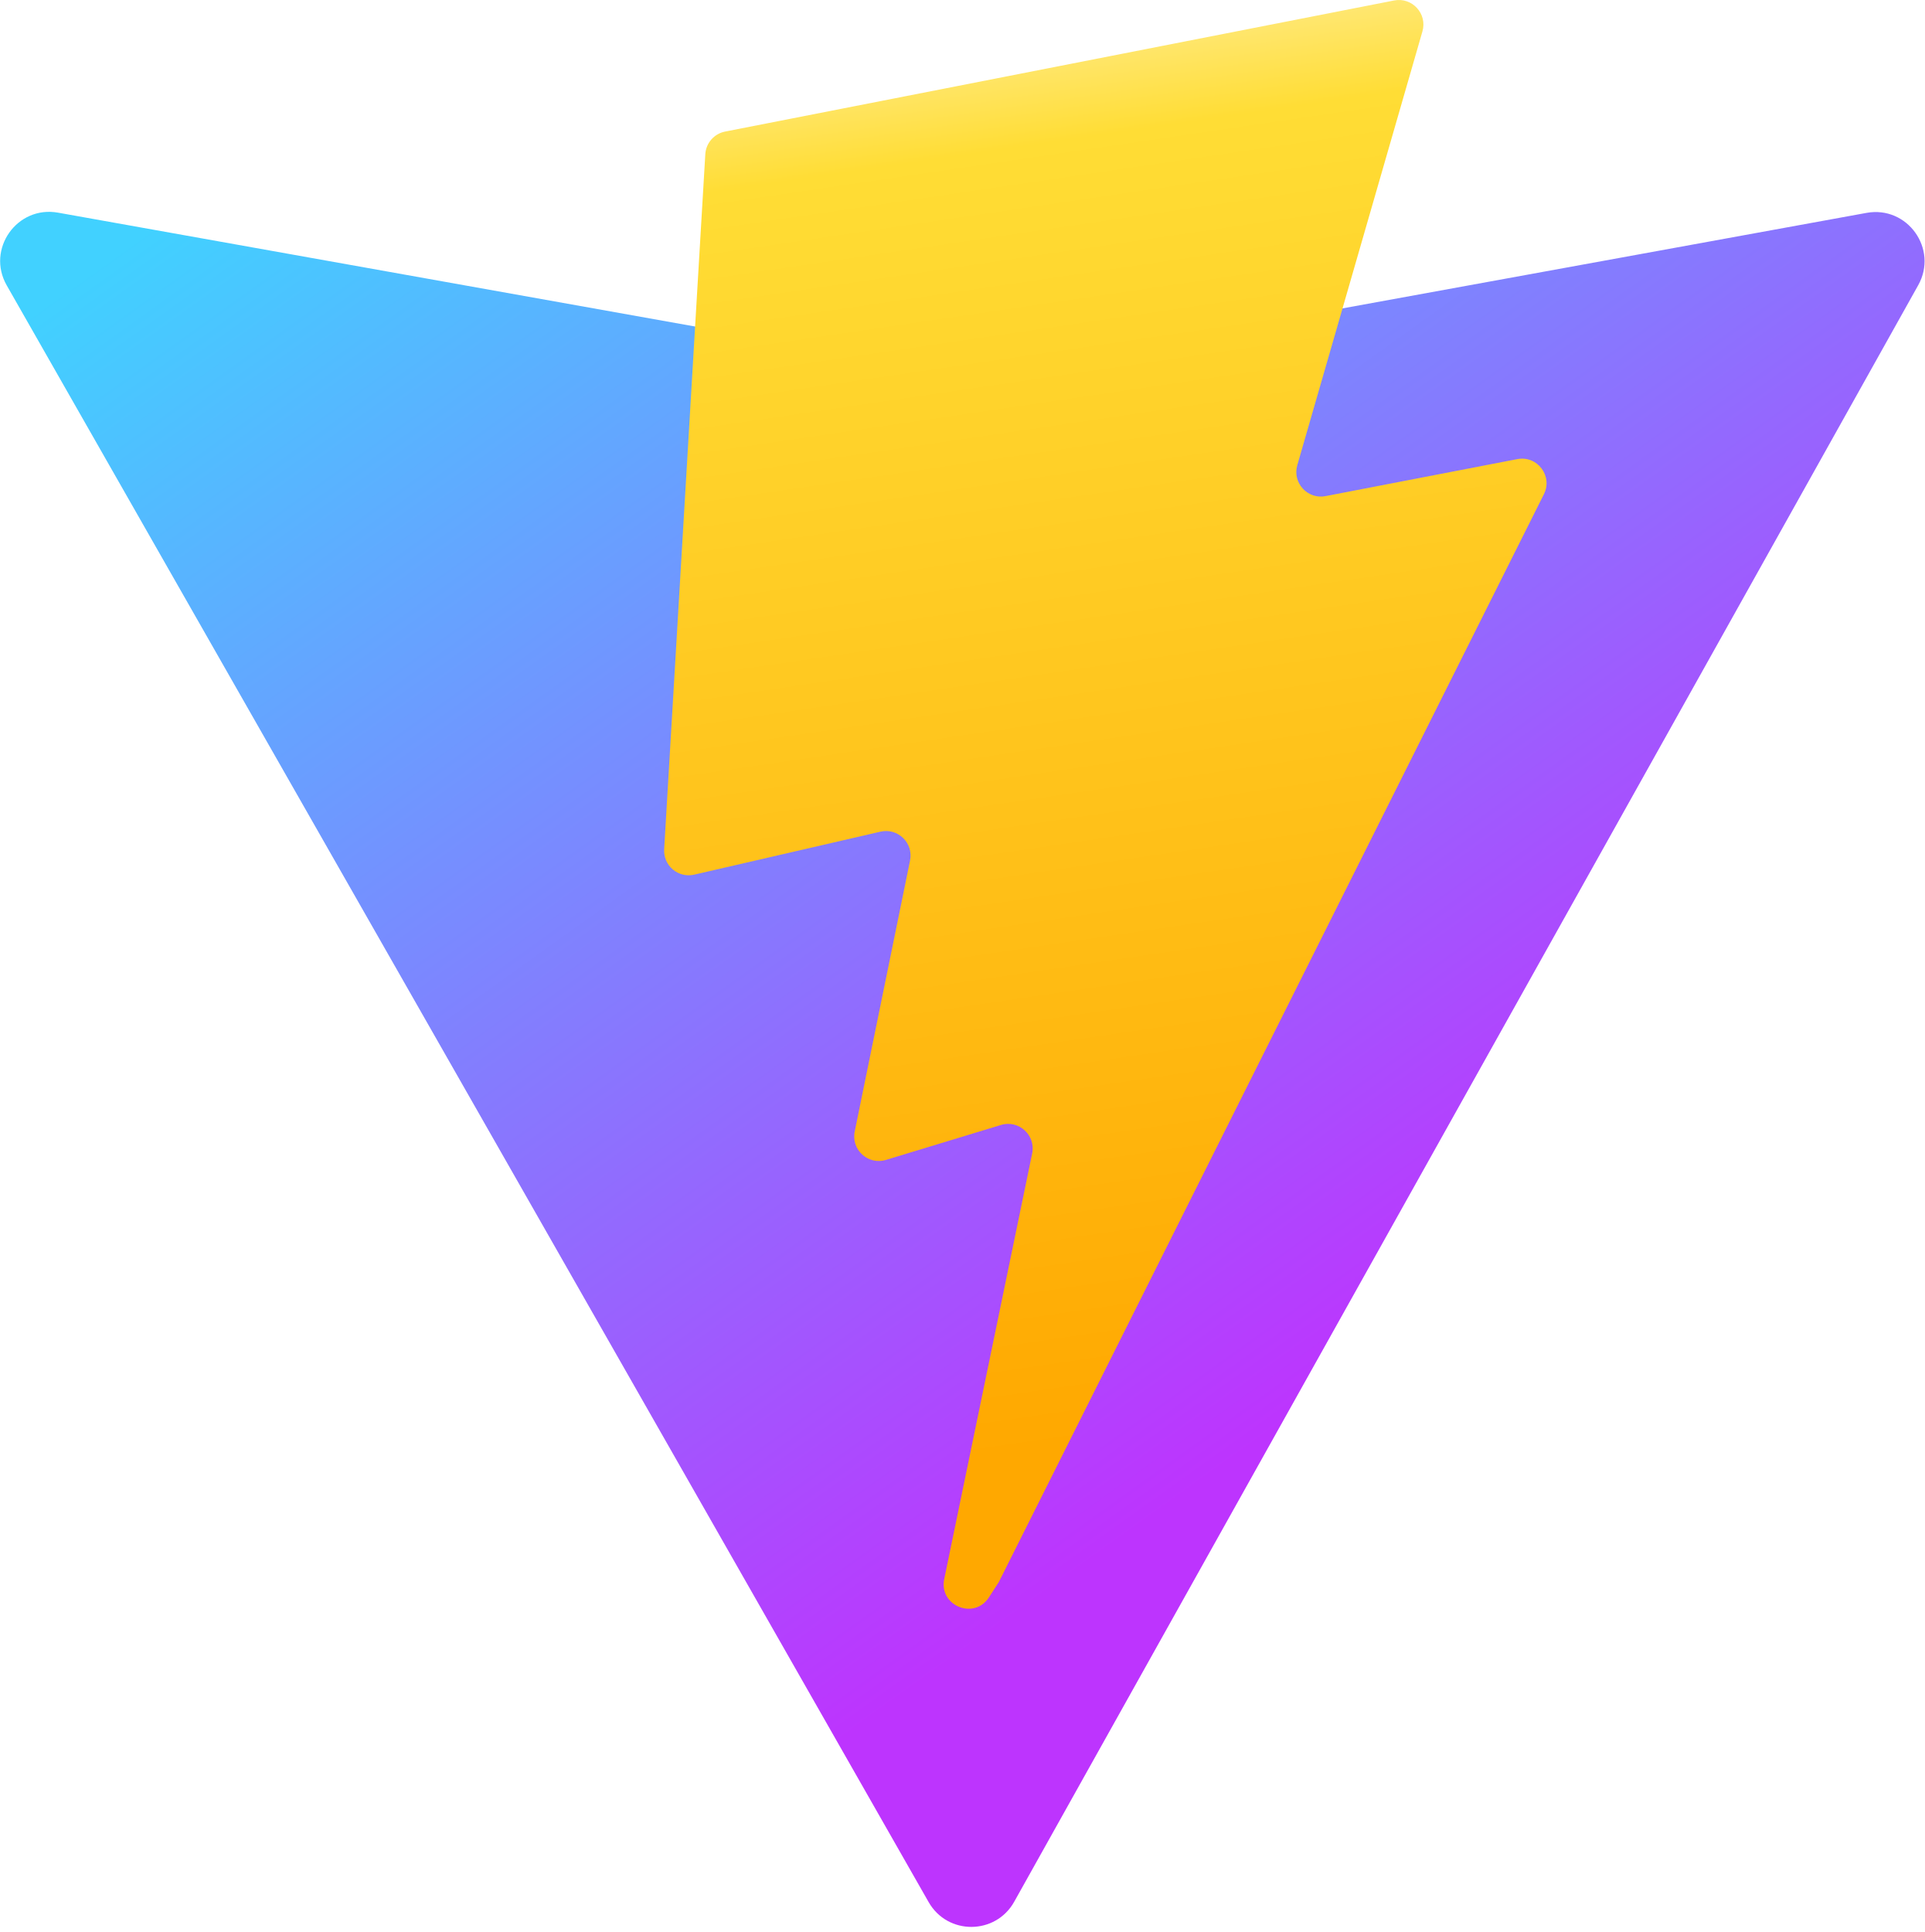
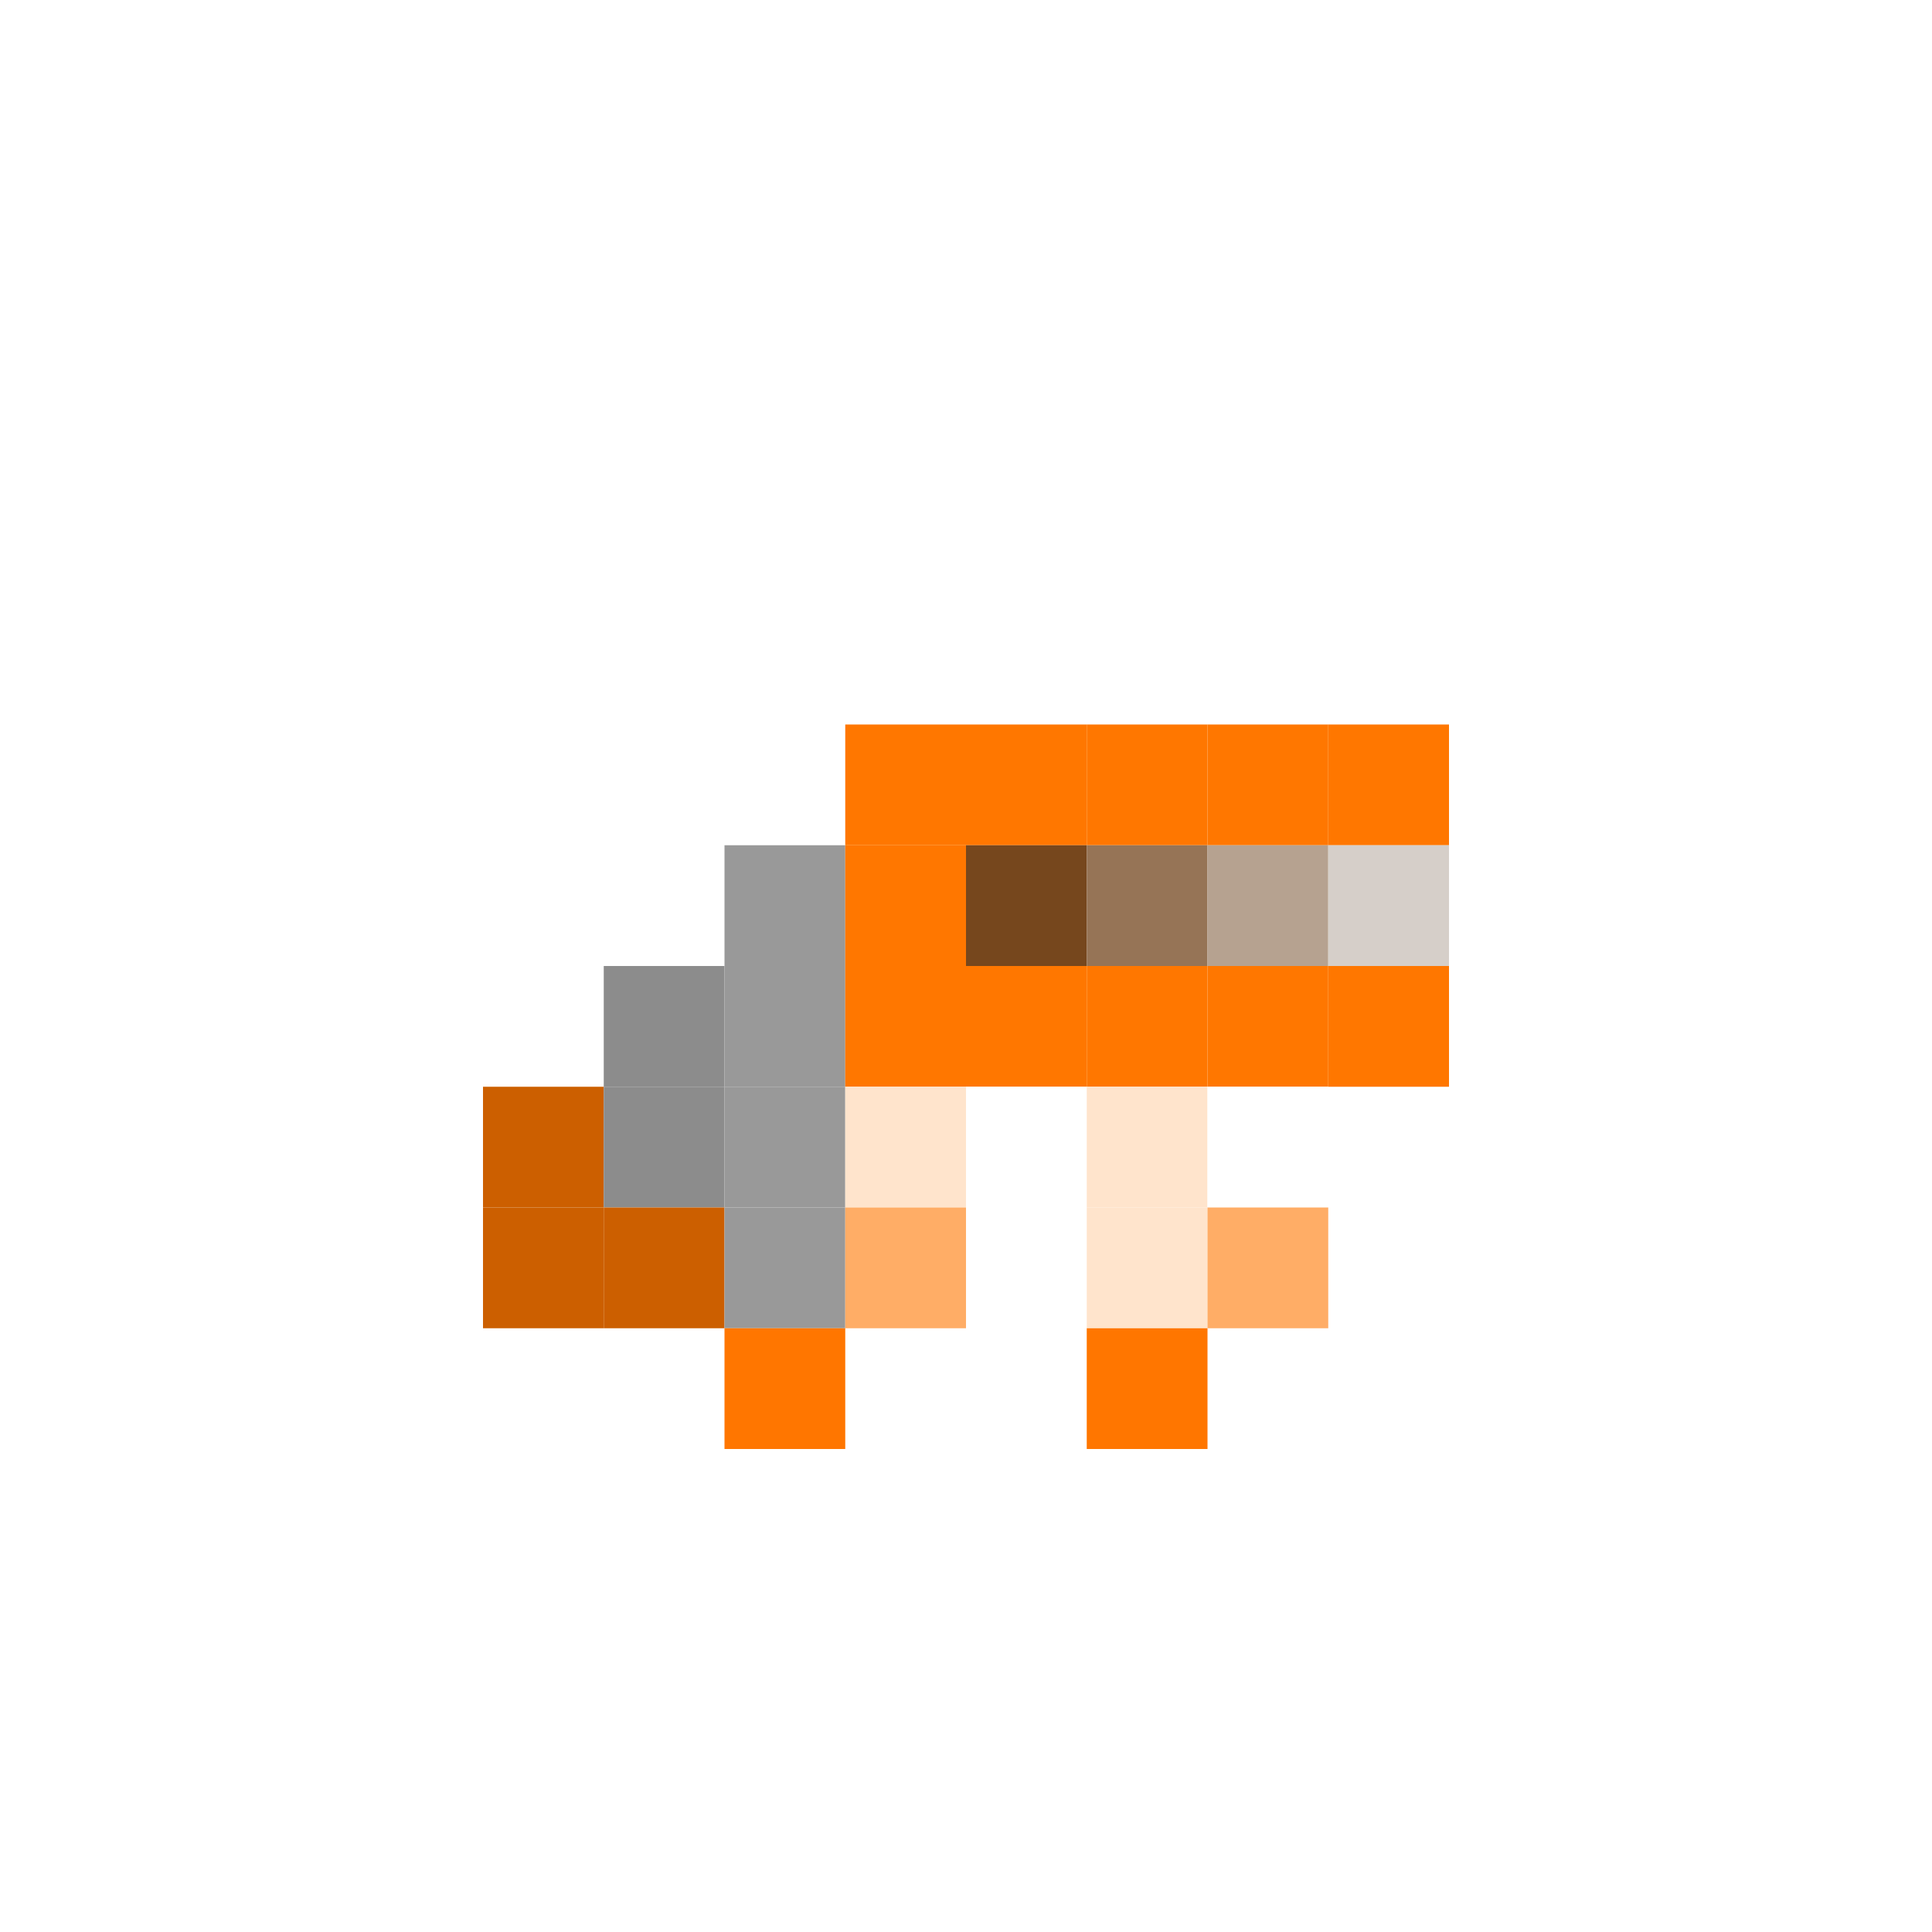
- <svg xmlns="http://www.w3.org/2000/svg" aria-hidden="true" role="img" class="iconify iconify--logos" width="31.88" height="32" preserveAspectRatio="xMidYMid meet" viewBox="0 0 256 257">
-   <defs>
-     <linearGradient id="IconifyId1813088fe1fbc01fb466" x1="-.828%" x2="57.636%" y1="7.652%" y2="78.411%">
-       <stop offset="0%" stop-color="#41D1FF" />
-       <stop offset="100%" stop-color="#BD34FE" />
-     </linearGradient>
-     <linearGradient id="IconifyId1813088fe1fbc01fb467" x1="43.376%" x2="50.316%" y1="2.242%" y2="89.03%">
-       <stop offset="0%" stop-color="#FFEA83" />
-       <stop offset="8.333%" stop-color="#FFDD35" />
-       <stop offset="100%" stop-color="#FFA800" />
-     </linearGradient>
-   </defs>
-   <path fill="url(#IconifyId1813088fe1fbc01fb466)" d="M255.153 37.938L134.897 252.976c-2.483 4.44-8.862 4.466-11.382.048L.875 37.958c-2.746-4.814 1.371-10.646 6.827-9.67l120.385 21.517a6.537 6.537 0 0 0 2.322-.004l117.867-21.483c5.438-.991 9.574 4.796 6.877 9.62Z" />
-   <path fill="url(#IconifyId1813088fe1fbc01fb467)" d="M185.432.063L96.44 17.501a3.268 3.268 0 0 0-2.634 3.014l-5.474 92.456a3.268 3.268 0 0 0 3.997 3.378l24.777-5.718c2.318-.535 4.413 1.507 3.936 3.838l-7.361 36.047c-.495 2.426 1.782 4.5 4.151 3.78l15.304-4.649c2.372-.72 4.652 1.36 4.15 3.788l-11.698 56.621c-.732 3.542 3.979 5.473 5.943 2.437l1.313-2.028l72.516-144.72c1.215-2.423-.88-5.186-3.54-4.672l-25.505 4.922c-2.396.462-4.435-1.77-3.759-4.114l16.646-57.705c.677-2.35-1.37-4.583-3.769-4.113Z" />
+ <svg xmlns="http://www.w3.org/2000/svg" width="16" height="16" viewBox="0 0 16 16">
+   <rect x="7" y="6" width="1" height="1" fill="rgba(255,119,0,1.00)" />
+   <rect x="8" y="6" width="1" height="1" fill="rgba(255,119,0,1.00)" />
+   <rect x="9" y="6" width="1" height="1" fill="rgba(255,119,0,1.00)" />
+   <rect x="10" y="6" width="1" height="1" fill="rgba(255,119,0,1.00)" />
+   <rect x="11" y="6" width="1" height="1" fill="rgba(255,119,0,1.00)" />
+   <rect x="6" y="7" width="1" height="1" fill="rgba(153,153,153,1.00)" />
+   <rect x="7" y="7" width="1" height="1" fill="rgba(255,119,0,1.00)" />
+   <rect x="8" y="7" width="1" height="1" fill="rgba(118,71,29,1.00)" />
+   <rect x="9" y="7" width="1" height="1" fill="rgba(150,116,86,1.00)" />
+   <rect x="10" y="7" width="1" height="1" fill="rgba(182,162,144,1.00)" />
+   <rect x="11" y="7" width="1" height="1" fill="rgba(214,207,201,1.00)" />
+   <rect x="5" y="8" width="1" height="1" fill="rgba(140,140,140,1.00)" />
+   <rect x="6" y="8" width="1" height="1" fill="rgba(153,153,153,1.00)" />
+   <rect x="7" y="8" width="1" height="1" fill="rgba(255,119,0,1.00)" />
+   <rect x="8" y="8" width="1" height="1" fill="rgba(255,119,0,1.00)" />
+   <rect x="9" y="8" width="1" height="1" fill="rgba(255,119,0,1.00)" />
+   <rect x="10" y="8" width="1" height="1" fill="rgba(255,119,0,1.00)" />
+   <rect x="11" y="8" width="1" height="1" fill="rgba(255,119,0,1.00)" />
+   <rect x="4" y="9" width="1" height="1" fill="rgba(204,95,0,1.00)" />
+   <rect x="5" y="9" width="1" height="1" fill="rgba(140,140,140,1.00)" />
+   <rect x="6" y="9" width="1" height="1" fill="rgba(153,153,153,1.00)" />
+   <rect x="7" y="9" width="1" height="1" fill="rgba(255,228,204,1.00)" />
+   <rect x="8" y="9" width="1" height="1" fill="rgba(255,255,255,1.00)" />
+   <rect x="9" y="9" width="1" height="1" fill="rgba(255,228,204,1.00)" />
+   <rect x="10" y="9" width="1" height="1" fill="rgba(255,255,255,1.00)" />
+   <rect x="4" y="10" width="1" height="1" fill="rgba(204,95,0,1.00)" />
+   <rect x="5" y="10" width="1" height="1" fill="rgba(204,95,0,1.00)" />
+   <rect x="6" y="10" width="1" height="1" fill="rgba(153,153,153,1.00)" />
+   <rect x="7" y="10" width="1" height="1" fill="rgba(255,173,102,1.00)" />
+   <rect x="8" y="10" width="1" height="1" fill="rgba(255,255,255,1.00)" />
+   <rect x="9" y="10" width="1" height="1" fill="rgba(255,228,204,1.00)" />
+   <rect x="10" y="10" width="1" height="1" fill="rgba(255,173,102,1.00)" />
+   <rect x="6" y="11" width="1" height="1" fill="rgba(255,118,0,1.00)" />
+   <rect x="9" y="11" width="1" height="1" fill="rgba(255,118,0,1.00)" />
</svg>
